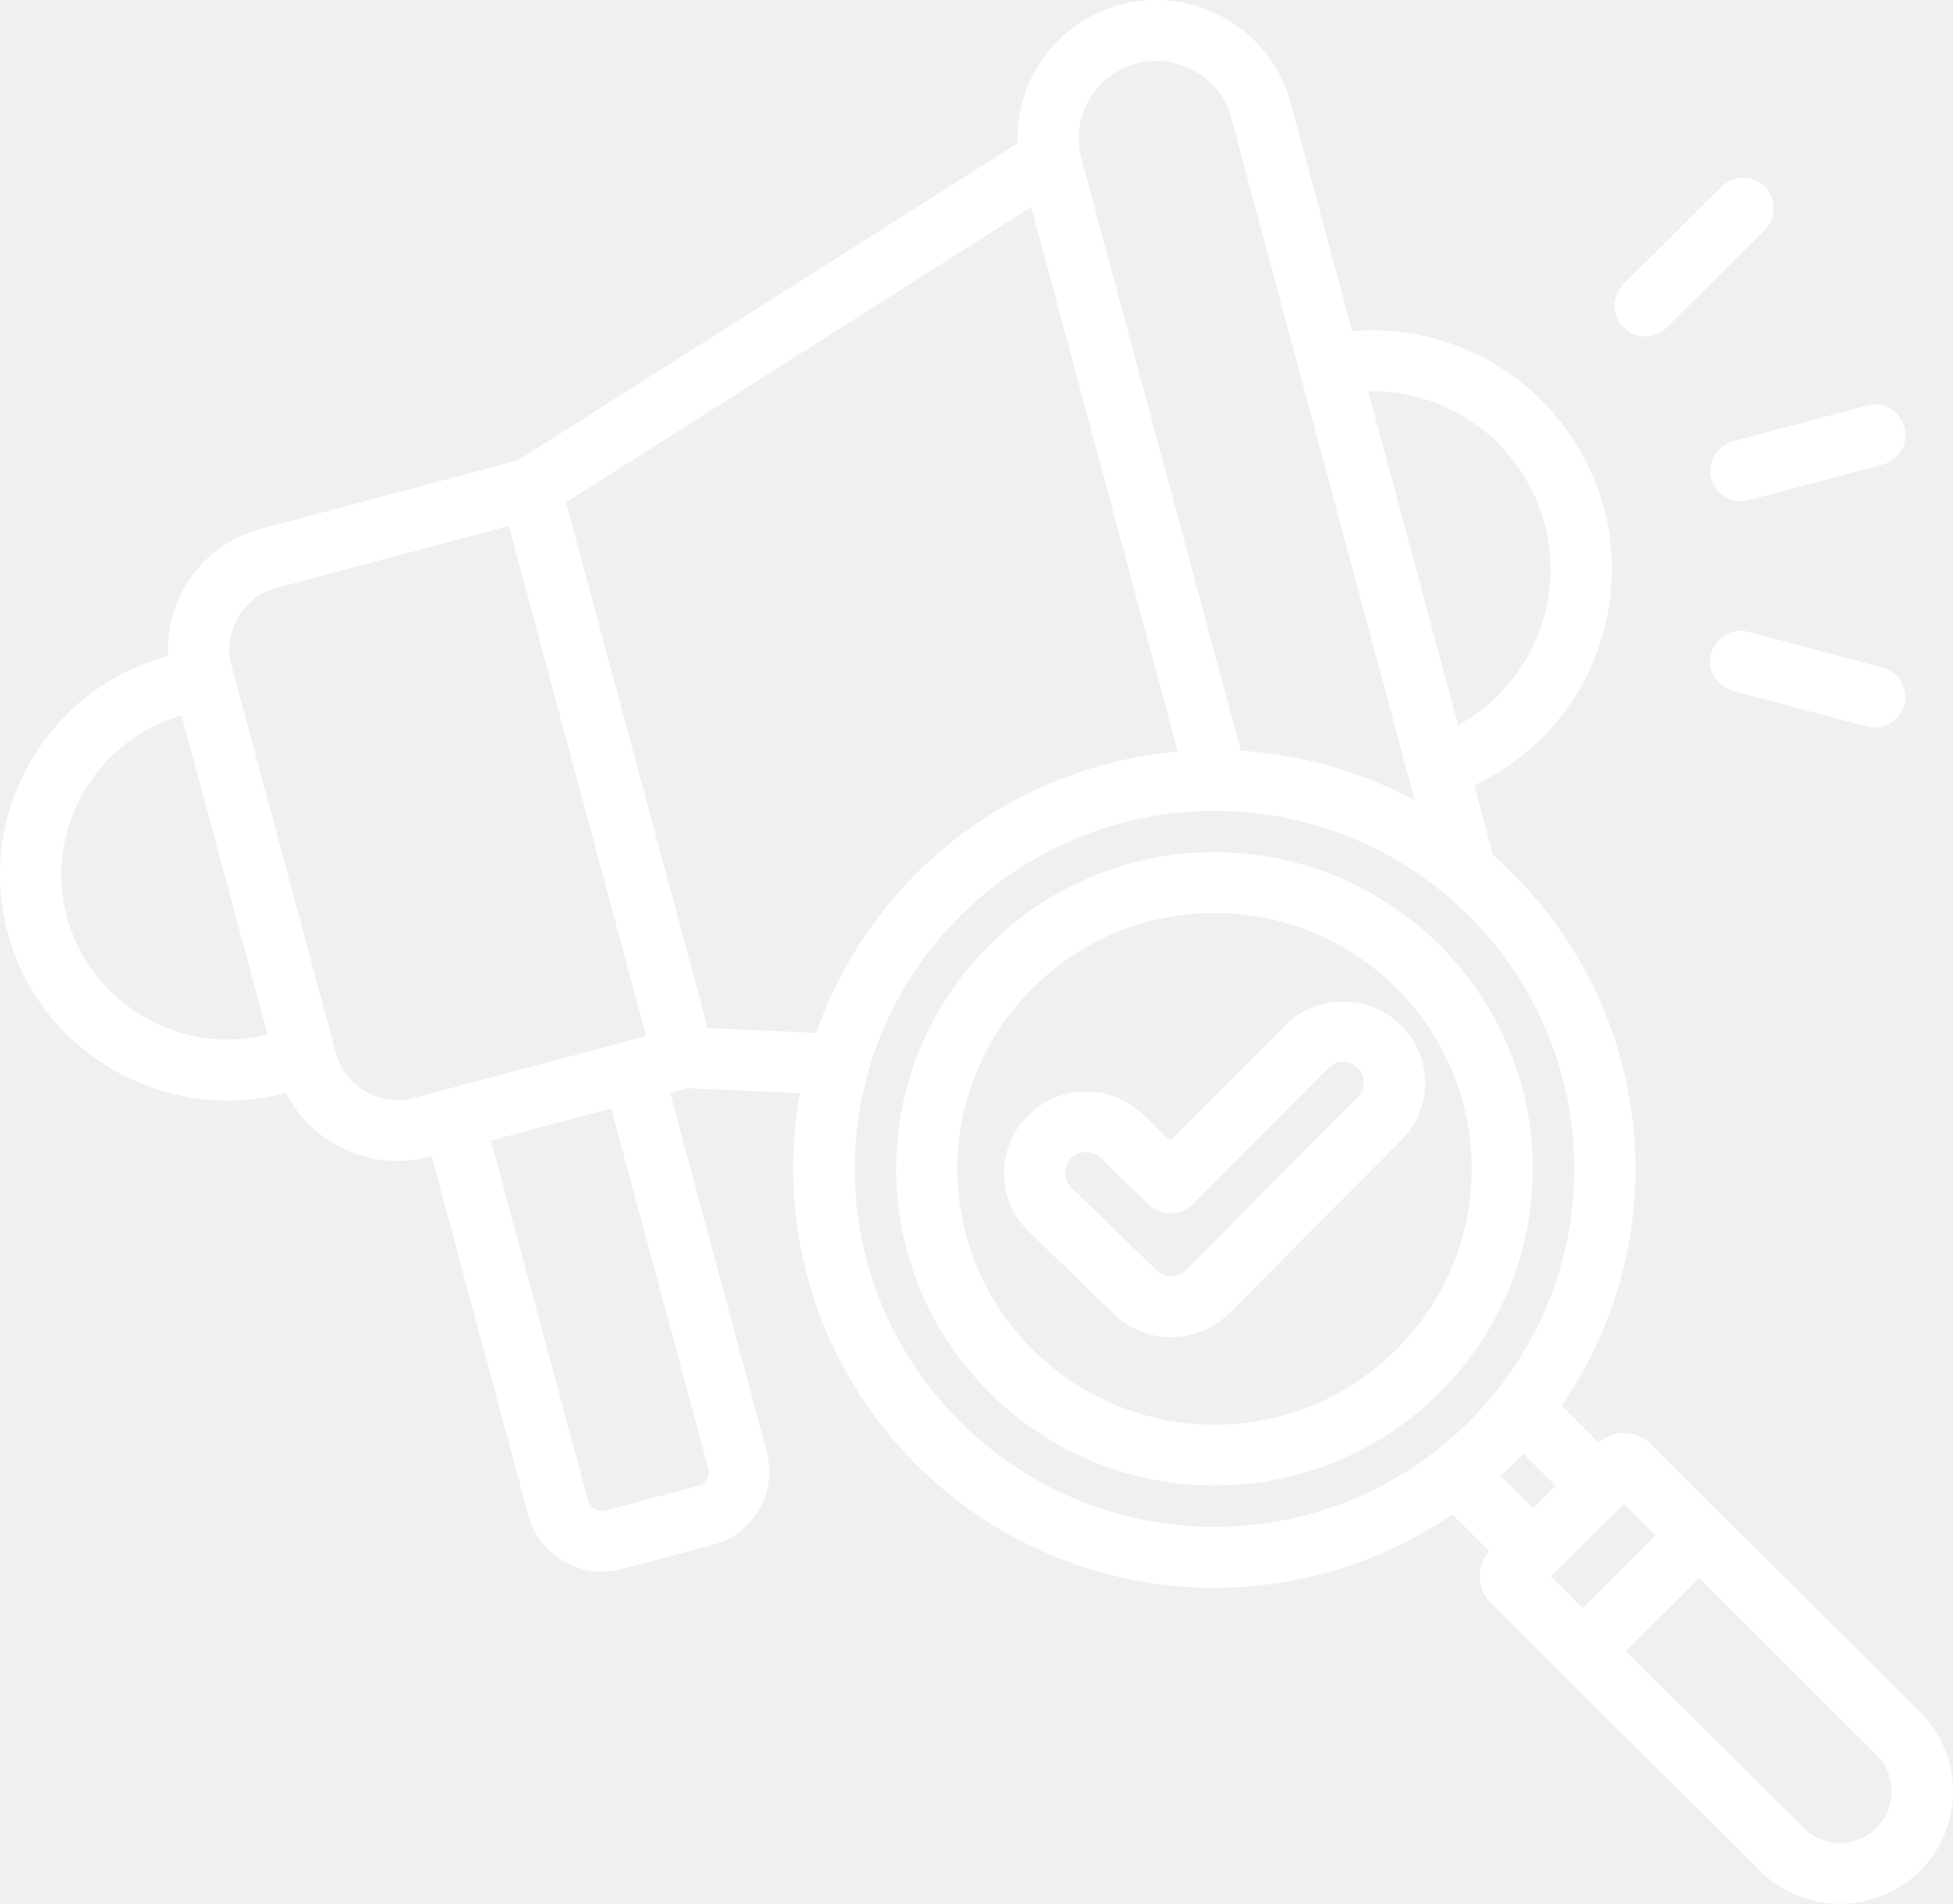
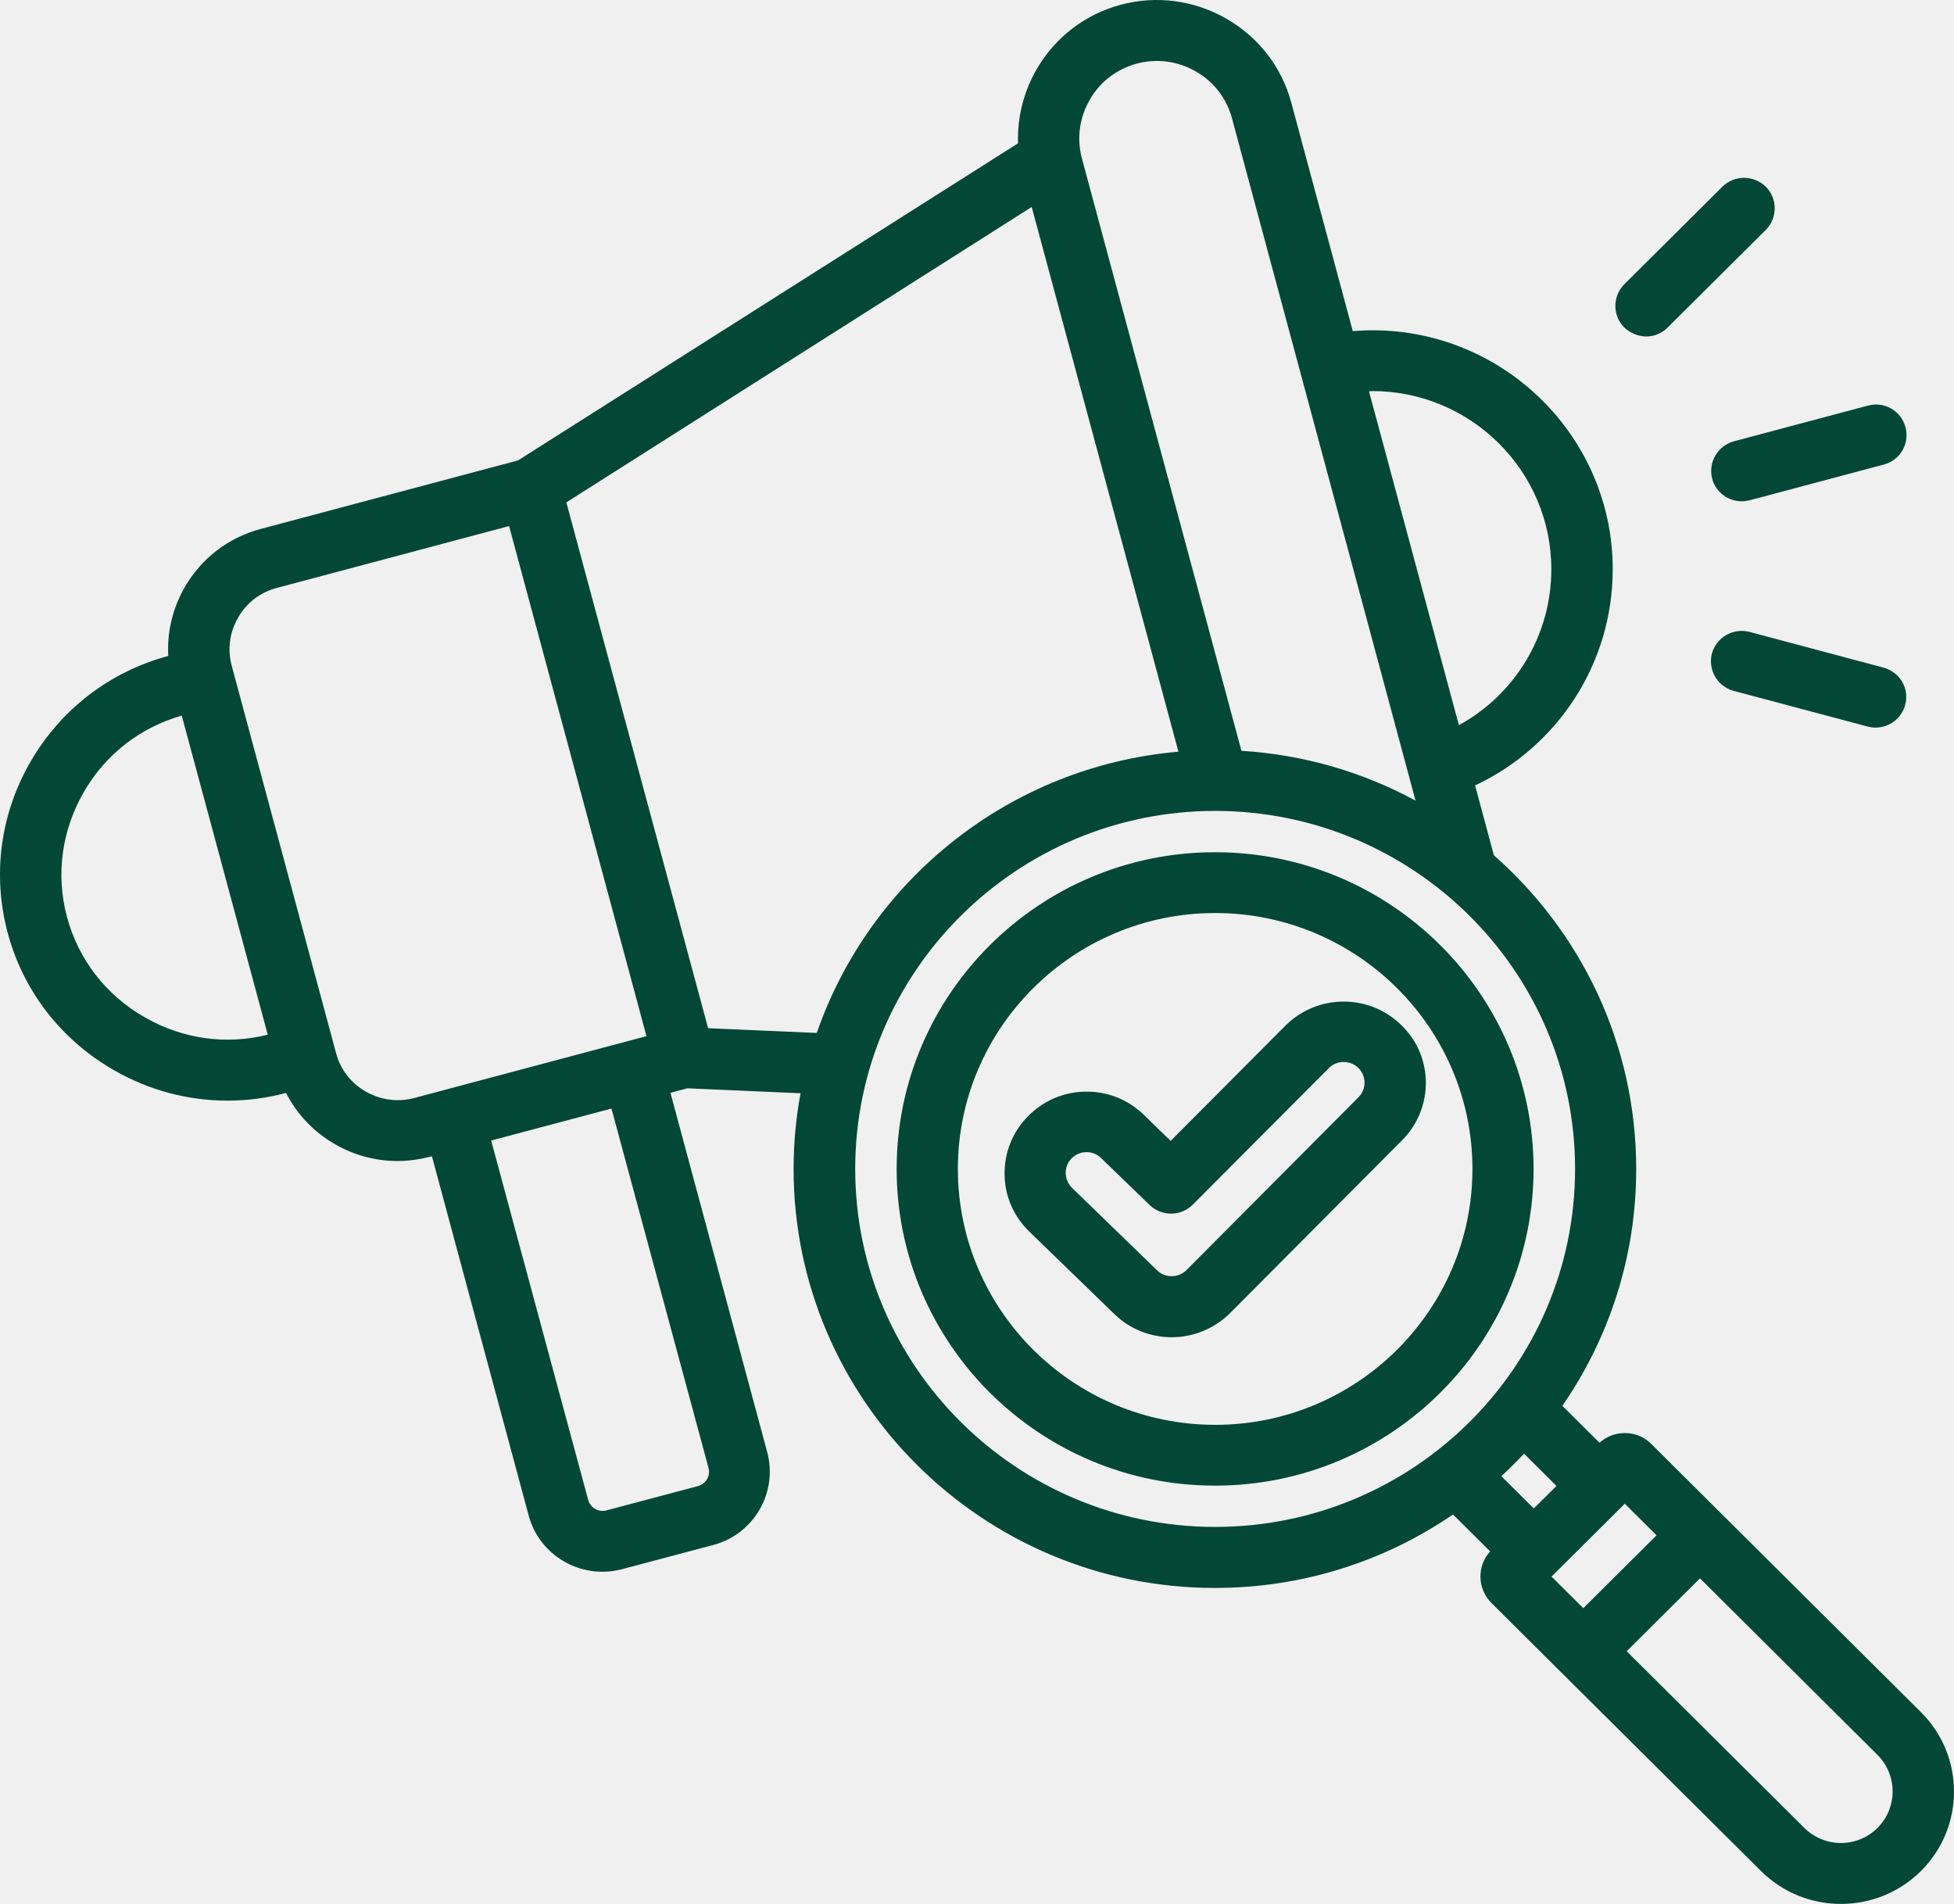
- <svg xmlns="http://www.w3.org/2000/svg" width="79" height="77" viewBox="0 0 79 77" fill="none">
-   <path d="M65.669 13.244C65.188 12.765 65.188 11.983 65.669 11.498L69.635 7.552C70.117 7.073 70.902 7.073 71.391 7.552C71.872 8.031 71.872 8.813 71.391 9.299L67.425 13.244C67.181 13.487 66.867 13.61 66.552 13.61C66.228 13.6 65.913 13.477 65.669 13.244ZM69.224 19.362C69.371 19.911 69.869 20.274 70.421 20.274C70.525 20.274 70.638 20.257 70.745 20.23L76.162 18.787C76.828 18.614 77.219 17.935 77.035 17.273C76.861 16.611 76.179 16.222 75.513 16.405L70.097 17.849C69.445 18.032 69.05 18.7 69.224 19.362ZM76.152 27.001L70.735 25.557C70.07 25.384 69.398 25.773 69.214 26.425C69.04 27.087 69.431 27.756 70.087 27.939L75.504 29.383C75.607 29.409 75.721 29.426 75.828 29.426C76.379 29.426 76.874 29.06 77.025 28.514C77.209 27.852 76.817 27.184 76.152 27.001ZM77.663 75.669C76.774 76.554 75.604 77 74.43 77C73.26 77 72.089 76.558 71.197 75.669L60.3 64.83C59.725 64.258 59.705 63.336 60.246 62.744L58.745 61.25C56.003 63.127 52.693 64.221 49.118 64.221C39.729 64.221 32.085 56.616 32.085 47.275C32.085 46.233 32.182 45.206 32.366 44.214L27.788 44.014L27.106 44.197L31.019 58.729C31.457 60.362 30.477 62.049 28.845 62.481L25.15 63.463C24.889 63.532 24.619 63.566 24.354 63.566C22.99 63.566 21.743 62.661 21.375 61.297L17.463 46.766L17.383 46.782C16.945 46.895 16.51 46.955 16.072 46.955C15.199 46.955 14.326 46.729 13.547 46.277C12.681 45.781 12.002 45.059 11.565 44.201C10.779 44.41 9.983 44.513 9.197 44.513C7.599 44.513 6.027 44.097 4.603 43.279C2.473 42.055 0.941 40.082 0.313 37.733C-0.316 35.388 0.008 32.919 1.239 30.797C2.469 28.678 4.446 27.164 6.803 26.529C6.749 25.564 6.977 24.599 7.475 23.737C8.147 22.573 9.241 21.738 10.541 21.392L20.944 18.621L41.16 5.795C41.126 4.761 41.377 3.726 41.912 2.798C42.665 1.504 43.878 0.572 45.32 0.19C46.761 -0.193 48.282 0.007 49.583 0.755C50.884 1.504 51.82 2.712 52.204 4.145L54.692 13.39C54.953 13.374 55.217 13.357 55.488 13.357C60.841 13.357 65.202 17.695 65.202 23.022C65.202 26.801 63.008 30.181 59.638 31.765L60.397 34.589C63.925 37.693 66.152 42.228 66.152 47.278C66.152 50.831 65.052 54.124 63.166 56.855L64.667 58.349C64.948 58.096 65.306 57.957 65.69 57.957C66.101 57.957 66.476 58.113 66.763 58.399L77.654 69.235C79.447 71.008 79.447 73.896 77.665 75.669L77.663 75.669ZM55.347 15.826L58.982 29.329C61.263 28.078 62.72 25.686 62.72 23.021C62.72 19.049 59.47 15.816 55.478 15.816C55.434 15.825 55.391 15.826 55.347 15.826ZM43.738 6.394L50.192 30.365C52.726 30.521 55.117 31.233 57.23 32.381L49.807 4.778C49.59 3.98 49.075 3.301 48.339 2.885C47.614 2.469 46.768 2.356 45.962 2.572C45.159 2.789 44.477 3.301 44.059 4.033C43.641 4.755 43.528 5.596 43.738 6.394ZM10.825 41.845L7.348 28.941C5.669 29.42 4.272 30.504 3.392 32.025C2.493 33.582 2.249 35.378 2.71 37.092C3.172 38.805 4.282 40.245 5.847 41.14C7.375 42.018 9.14 42.271 10.825 41.845ZM16.747 44.407L26.137 41.905L20.583 21.275L11.193 23.777C10.528 23.95 9.97 24.376 9.628 24.974C9.281 25.573 9.19 26.262 9.368 26.921L13.588 42.59C13.761 43.252 14.189 43.807 14.791 44.147C15.393 44.493 16.092 44.583 16.747 44.407ZM24.722 44.833L19.857 46.127L23.779 60.658C23.866 60.981 24.197 61.17 24.522 61.084L28.216 60.102C28.541 60.016 28.732 59.687 28.645 59.364L24.722 44.833ZM33.022 41.775C35.172 35.571 40.839 30.99 47.644 30.401L41.712 8.371L22.897 20.318L28.628 41.583L33.022 41.775ZM49.128 61.753C57.157 61.753 63.68 55.262 63.68 47.275C63.68 39.287 57.157 32.796 49.128 32.796C41.1 32.796 34.576 39.297 34.576 47.275C34.576 55.252 41.1 61.753 49.128 61.753ZM60.702 59.704L62.012 61.008L62.928 60.096L61.618 58.792C61.32 59.105 61.016 59.408 60.702 59.704ZM62.728 63.762L64.012 65.04L66.974 62.092L65.69 60.815L62.728 63.762ZM75.909 70.975L68.73 63.832L65.767 66.78L72.946 73.923C73.769 74.741 75.096 74.741 75.909 73.923C76.721 73.114 76.721 71.793 75.909 70.975ZM62.002 47.275C62.002 54.341 56.227 60.083 49.128 60.083C42.026 60.086 36.252 54.341 36.252 47.275C36.252 40.209 42.026 34.467 49.125 34.467C56.227 34.467 62.002 40.212 62.002 47.275ZM59.531 47.275C59.531 41.573 54.866 36.925 49.129 36.925C43.397 36.925 38.726 41.566 38.726 47.275C38.726 52.984 43.391 57.624 49.129 57.624C54.856 57.628 59.531 52.987 59.531 47.275ZM56.682 46.12L49.73 53.107C49.085 53.749 48.229 54.081 47.373 54.081C46.534 54.081 45.694 53.769 45.059 53.15L41.618 49.813C40.98 49.197 40.622 48.369 40.615 47.494C40.605 46.609 40.94 45.774 41.558 45.149C42.177 44.513 43.009 44.157 43.889 44.151C44.778 44.134 45.617 44.473 46.246 45.089L47.33 46.14L51.967 41.483C52.596 40.857 53.425 40.508 54.318 40.508H54.328C55.211 40.508 56.04 40.847 56.669 41.473C57.966 42.73 57.976 44.826 56.682 46.12ZM54.92 43.193C54.763 43.036 54.552 42.95 54.325 42.95C54.097 42.95 53.887 43.036 53.729 43.193L48.225 48.719C47.744 49.198 46.968 49.204 46.48 48.735L44.514 46.832C44.357 46.676 44.146 46.596 43.929 46.596H43.919C43.691 46.596 43.481 46.693 43.324 46.849C42.999 47.178 43.009 47.711 43.34 48.04L46.781 51.377C47.112 51.699 47.647 51.69 47.968 51.367L54.92 44.38C55.251 44.051 55.251 43.522 54.92 43.193Z" fill="white" />
+ <svg xmlns="http://www.w3.org/2000/svg" width="78" height="76" viewBox="0 0 78 76" fill="none">
+   <mask id="path-1-inside-1_430_2217" fill="white">
+     <path d="M64.838 13.072C64.363 12.599 64.363 11.828 64.838 11.348L68.754 7.454C69.229 6.981 70.005 6.981 70.487 7.454C70.962 7.927 70.962 8.698 70.487 9.178L66.571 13.072C66.33 13.312 66.02 13.433 65.71 13.433C65.389 13.424 65.079 13.302 64.838 13.072ZM68.347 19.111C68.493 19.652 68.985 20.01 69.529 20.01C69.632 20.01 69.744 19.994 69.85 19.968L75.198 18.543C75.855 18.372 76.241 17.702 76.06 17.049C75.888 16.395 75.215 16.011 74.558 16.192L69.209 17.617C68.565 17.797 68.176 18.457 68.347 19.111ZM75.188 26.65L69.84 25.225C69.183 25.054 68.519 25.438 68.338 26.082C68.166 26.735 68.552 27.395 69.199 27.576L74.548 29.001C74.65 29.027 74.762 29.044 74.868 29.044C75.413 29.044 75.901 28.683 76.05 28.144C76.231 27.491 75.845 26.831 75.188 26.65ZM76.68 74.687C75.802 75.56 74.647 76 73.488 76C72.332 76 71.177 75.563 70.296 74.687L59.536 63.988C58.969 63.423 58.949 62.514 59.484 61.929L58.001 60.455C55.294 62.307 52.026 63.387 48.496 63.387C39.226 63.387 31.679 55.881 31.679 46.661C31.679 45.633 31.775 44.618 31.956 43.64L27.437 43.443L26.763 43.623L30.626 57.966C31.058 59.578 30.091 61.243 28.48 61.67L24.832 62.638C24.574 62.707 24.307 62.74 24.046 62.74C22.699 62.74 21.468 61.847 21.105 60.501L17.242 46.158L17.163 46.175C16.73 46.286 16.301 46.345 15.868 46.345C15.007 46.345 14.145 46.122 13.376 45.676C12.521 45.186 11.851 44.474 11.418 43.627C10.642 43.834 9.857 43.935 9.081 43.935C7.503 43.935 5.951 43.525 4.545 42.717C2.441 41.509 0.929 39.562 0.309 37.243C-0.312 34.928 0.008 32.492 1.223 30.397C2.438 28.305 4.389 26.811 6.717 26.184C6.664 25.232 6.889 24.28 7.38 23.429C8.044 22.28 9.124 21.456 10.408 21.114L20.678 18.379L40.639 5.72C40.606 4.699 40.853 3.678 41.382 2.762C42.124 1.484 43.323 0.565 44.746 0.187C46.169 -0.19 47.671 0.007 48.955 0.746C50.239 1.484 51.164 2.676 51.544 4.092L54 13.216C54.257 13.2 54.518 13.184 54.786 13.184C60.071 13.184 64.377 17.465 64.377 22.723C64.377 26.453 62.211 29.789 58.883 31.352L59.632 34.14C63.115 37.204 65.314 41.679 65.314 46.664C65.314 50.171 64.228 53.421 62.366 56.117L63.848 57.591C64.126 57.342 64.479 57.204 64.859 57.204C65.265 57.204 65.635 57.358 65.918 57.641L76.671 68.336C78.441 70.086 78.441 72.936 76.681 74.686L76.68 74.687ZM54.647 15.62L58.236 28.948C60.487 27.713 61.926 25.353 61.926 22.723C61.926 18.802 58.718 15.61 54.776 15.61C54.733 15.62 54.69 15.62 54.647 15.62ZM43.184 6.311L49.556 29.97C52.059 30.125 54.419 30.827 56.506 31.96L49.177 4.716C48.962 3.928 48.454 3.258 47.727 2.848C47.011 2.437 46.176 2.326 45.38 2.539C44.588 2.752 43.914 3.258 43.502 3.981C43.089 4.693 42.977 5.523 43.184 6.311ZM10.688 41.302L7.255 28.565C5.598 29.038 4.218 30.108 3.349 31.609C2.461 33.145 2.22 34.919 2.676 36.61C3.131 38.301 4.228 39.723 5.773 40.606C7.281 41.473 9.025 41.722 10.688 41.302ZM16.535 43.83L25.806 41.361L20.322 20.999L11.052 23.468C10.395 23.639 9.843 24.059 9.507 24.65C9.163 25.241 9.074 25.921 9.249 26.571L13.415 42.037C13.587 42.69 14.01 43.239 14.604 43.573C15.198 43.915 15.888 44.004 16.535 43.83ZM24.409 44.251L19.606 45.528L23.478 59.87C23.564 60.189 23.891 60.376 24.211 60.291L27.859 59.322C28.18 59.236 28.368 58.911 28.282 58.593L24.409 44.251ZM32.604 41.233C34.726 35.109 40.322 30.587 47.041 30.006L41.184 8.262L22.607 20.054L28.266 41.043L32.604 41.233ZM48.506 60.951C56.433 60.951 62.874 54.545 62.874 46.661C62.874 38.777 56.433 32.37 48.506 32.37C40.58 32.37 34.138 38.786 34.138 46.661C34.138 54.535 40.58 60.951 48.506 60.951ZM59.933 58.928L61.227 60.215L62.132 59.316L60.838 58.029C60.544 58.337 60.243 58.636 59.933 58.928ZM61.934 62.934L63.202 64.195L66.127 61.286L64.859 60.025L61.934 62.934ZM74.948 70.053L67.859 63.003L64.934 65.913L72.023 72.963C72.835 73.77 74.145 73.77 74.948 72.963C75.75 72.165 75.75 70.861 74.948 70.053ZM61.217 46.661C61.217 53.635 55.515 59.303 48.507 59.303C41.494 59.306 35.793 53.635 35.793 46.661C35.793 39.686 41.494 34.019 48.503 34.019C55.515 34.019 61.217 39.69 61.217 46.661ZM58.777 46.661C58.777 41.033 54.172 36.446 48.507 36.446C42.848 36.446 38.236 41.026 38.236 46.661C38.236 52.295 42.842 56.876 48.507 56.876C54.162 56.879 58.777 52.298 58.777 46.661ZM55.965 45.521L49.101 52.417C48.464 53.051 47.618 53.379 46.773 53.379C45.945 53.379 45.116 53.07 44.489 52.46L41.092 49.166C40.461 48.559 40.108 47.741 40.101 46.877C40.091 46.004 40.421 45.18 41.032 44.562C41.643 43.935 42.465 43.584 43.333 43.577C44.211 43.561 45.04 43.896 45.661 44.503L46.73 45.541L51.309 40.944C51.93 40.327 52.749 39.982 53.63 39.982H53.64C54.512 39.982 55.331 40.317 55.951 40.934C57.232 42.175 57.242 44.244 55.965 45.521ZM54.225 42.632C54.069 42.477 53.861 42.392 53.637 42.392C53.413 42.392 53.205 42.477 53.049 42.632L47.615 48.086C47.14 48.559 46.374 48.565 45.892 48.102L43.95 46.224C43.795 46.07 43.587 45.991 43.373 45.991H43.363C43.138 45.991 42.93 46.086 42.775 46.24C42.455 46.566 42.465 47.091 42.792 47.416L46.189 50.709C46.516 51.028 47.044 51.018 47.361 50.7L54.224 43.804C54.551 43.479 54.551 42.957 54.225 42.632Z" />
+   </mask>
+   <path d="M64.838 13.072C64.363 12.599 64.363 11.828 64.838 11.348L68.754 7.454C69.229 6.981 70.005 6.981 70.487 7.454C70.962 7.927 70.962 8.698 70.487 9.178L66.571 13.072C66.33 13.312 66.02 13.433 65.71 13.433C65.389 13.424 65.079 13.302 64.838 13.072ZM68.347 19.111C68.493 19.652 68.985 20.01 69.529 20.01C69.632 20.01 69.744 19.994 69.85 19.968L75.198 18.543C75.855 18.372 76.241 17.702 76.06 17.049C75.888 16.395 75.215 16.011 74.558 16.192L69.209 17.617C68.565 17.797 68.176 18.457 68.347 19.111ZM75.188 26.65L69.84 25.225C69.183 25.054 68.519 25.438 68.338 26.082C68.166 26.735 68.552 27.395 69.199 27.576L74.548 29.001C74.65 29.027 74.762 29.044 74.868 29.044C75.413 29.044 75.901 28.683 76.05 28.144C76.231 27.491 75.845 26.831 75.188 26.65ZM76.68 74.687C75.802 75.56 74.647 76 73.488 76C72.332 76 71.177 75.563 70.296 74.687L59.536 63.988C58.969 63.423 58.949 62.514 59.484 61.929L58.001 60.455C55.294 62.307 52.026 63.387 48.496 63.387C39.226 63.387 31.679 55.881 31.679 46.661C31.679 45.633 31.775 44.618 31.956 43.64L27.437 43.443L26.763 43.623L30.626 57.966C31.058 59.578 30.091 61.243 28.48 61.67L24.832 62.638C24.574 62.707 24.307 62.74 24.046 62.74C22.699 62.74 21.468 61.847 21.105 60.501L17.242 46.158L17.163 46.175C16.73 46.286 16.301 46.345 15.868 46.345C15.007 46.345 14.145 46.122 13.376 45.676C12.521 45.186 11.851 44.474 11.418 43.627C10.642 43.834 9.857 43.935 9.081 43.935C7.503 43.935 5.951 43.525 4.545 42.717C2.441 41.509 0.929 39.562 0.309 37.243C-0.312 34.928 0.008 32.492 1.223 30.397C2.438 28.305 4.389 26.811 6.717 26.184C6.664 25.232 6.889 24.28 7.38 23.429C8.044 22.28 9.124 21.456 10.408 21.114L20.678 18.379L40.639 5.72C40.606 4.699 40.853 3.678 41.382 2.762C42.124 1.484 43.323 0.565 44.746 0.187C46.169 -0.19 47.671 0.007 48.955 0.746C50.239 1.484 51.164 2.676 51.544 4.092L54 13.216C54.257 13.2 54.518 13.184 54.786 13.184C60.071 13.184 64.377 17.465 64.377 22.723C64.377 26.453 62.211 29.789 58.883 31.352L59.632 34.14C63.115 37.204 65.314 41.679 65.314 46.664C65.314 50.171 64.228 53.421 62.366 56.117L63.848 57.591C64.126 57.342 64.479 57.204 64.859 57.204C65.265 57.204 65.635 57.358 65.918 57.641L76.671 68.336C78.441 70.086 78.441 72.936 76.681 74.686L76.68 74.687ZM54.647 15.62L58.236 28.948C60.487 27.713 61.926 25.353 61.926 22.723C61.926 18.802 58.718 15.61 54.776 15.61C54.733 15.62 54.69 15.62 54.647 15.62ZM43.184 6.311L49.556 29.97C52.059 30.125 54.419 30.827 56.506 31.96L49.177 4.716C48.962 3.928 48.454 3.258 47.727 2.848C47.011 2.437 46.176 2.326 45.38 2.539C44.588 2.752 43.914 3.258 43.502 3.981C43.089 4.693 42.977 5.523 43.184 6.311ZM10.688 41.302L7.255 28.565C5.598 29.038 4.218 30.108 3.349 31.609C2.461 33.145 2.22 34.919 2.676 36.61C3.131 38.301 4.228 39.723 5.773 40.606C7.281 41.473 9.025 41.722 10.688 41.302ZM16.535 43.83L25.806 41.361L20.322 20.999L11.052 23.468C10.395 23.639 9.843 24.059 9.507 24.65C9.163 25.241 9.074 25.921 9.249 26.571L13.415 42.037C13.587 42.69 14.01 43.239 14.604 43.573C15.198 43.915 15.888 44.004 16.535 43.83ZM24.409 44.251L19.606 45.528L23.478 59.87C23.564 60.189 23.891 60.376 24.211 60.291L27.859 59.322C28.18 59.236 28.368 58.911 28.282 58.593L24.409 44.251ZM32.604 41.233C34.726 35.109 40.322 30.587 47.041 30.006L41.184 8.262L22.607 20.054L28.266 41.043L32.604 41.233ZM48.506 60.951C56.433 60.951 62.874 54.545 62.874 46.661C62.874 38.777 56.433 32.37 48.506 32.37C40.58 32.37 34.138 38.786 34.138 46.661C34.138 54.535 40.58 60.951 48.506 60.951ZM59.933 58.928L61.227 60.215L62.132 59.316L60.838 58.029C60.544 58.337 60.243 58.636 59.933 58.928ZM61.934 62.934L63.202 64.195L66.127 61.286L64.859 60.025L61.934 62.934ZM74.948 70.053L67.859 63.003L64.934 65.913L72.023 72.963C72.835 73.77 74.145 73.77 74.948 72.963C75.75 72.165 75.75 70.861 74.948 70.053ZM61.217 46.661C61.217 53.635 55.515 59.303 48.507 59.303C41.494 59.306 35.793 53.635 35.793 46.661C35.793 39.686 41.494 34.019 48.503 34.019C55.515 34.019 61.217 39.69 61.217 46.661ZM58.777 46.661C58.777 41.033 54.172 36.446 48.507 36.446C42.848 36.446 38.236 41.026 38.236 46.661C38.236 52.295 42.842 56.876 48.507 56.876C54.162 56.879 58.777 52.298 58.777 46.661ZM55.965 45.521L49.101 52.417C48.464 53.051 47.618 53.379 46.773 53.379C45.945 53.379 45.116 53.07 44.489 52.46L41.092 49.166C40.461 48.559 40.108 47.741 40.101 46.877C40.091 46.004 40.421 45.18 41.032 44.562C41.643 43.935 42.465 43.584 43.333 43.577C44.211 43.561 45.04 43.896 45.661 44.503L46.73 45.541L51.309 40.944C51.93 40.327 52.749 39.982 53.63 39.982H53.64C54.512 39.982 55.331 40.317 55.951 40.934C57.232 42.175 57.242 44.244 55.965 45.521ZM54.225 42.632C54.069 42.477 53.861 42.392 53.637 42.392C53.413 42.392 53.205 42.477 53.049 42.632L47.615 48.086C47.14 48.559 46.374 48.565 45.892 48.102L43.95 46.224C43.795 46.07 43.587 45.991 43.373 45.991H43.363C43.138 45.991 42.93 46.086 42.775 46.24C42.455 46.566 42.465 47.091 42.792 47.416L46.189 50.709C46.516 51.028 47.044 51.018 47.361 50.7L54.224 43.804C54.551 43.479 54.551 42.957 54.225 42.632Z" fill="#034737" stroke="#034737" stroke-width="2" mask="url(#path-1-inside-1_430_2217)" />
</svg>
